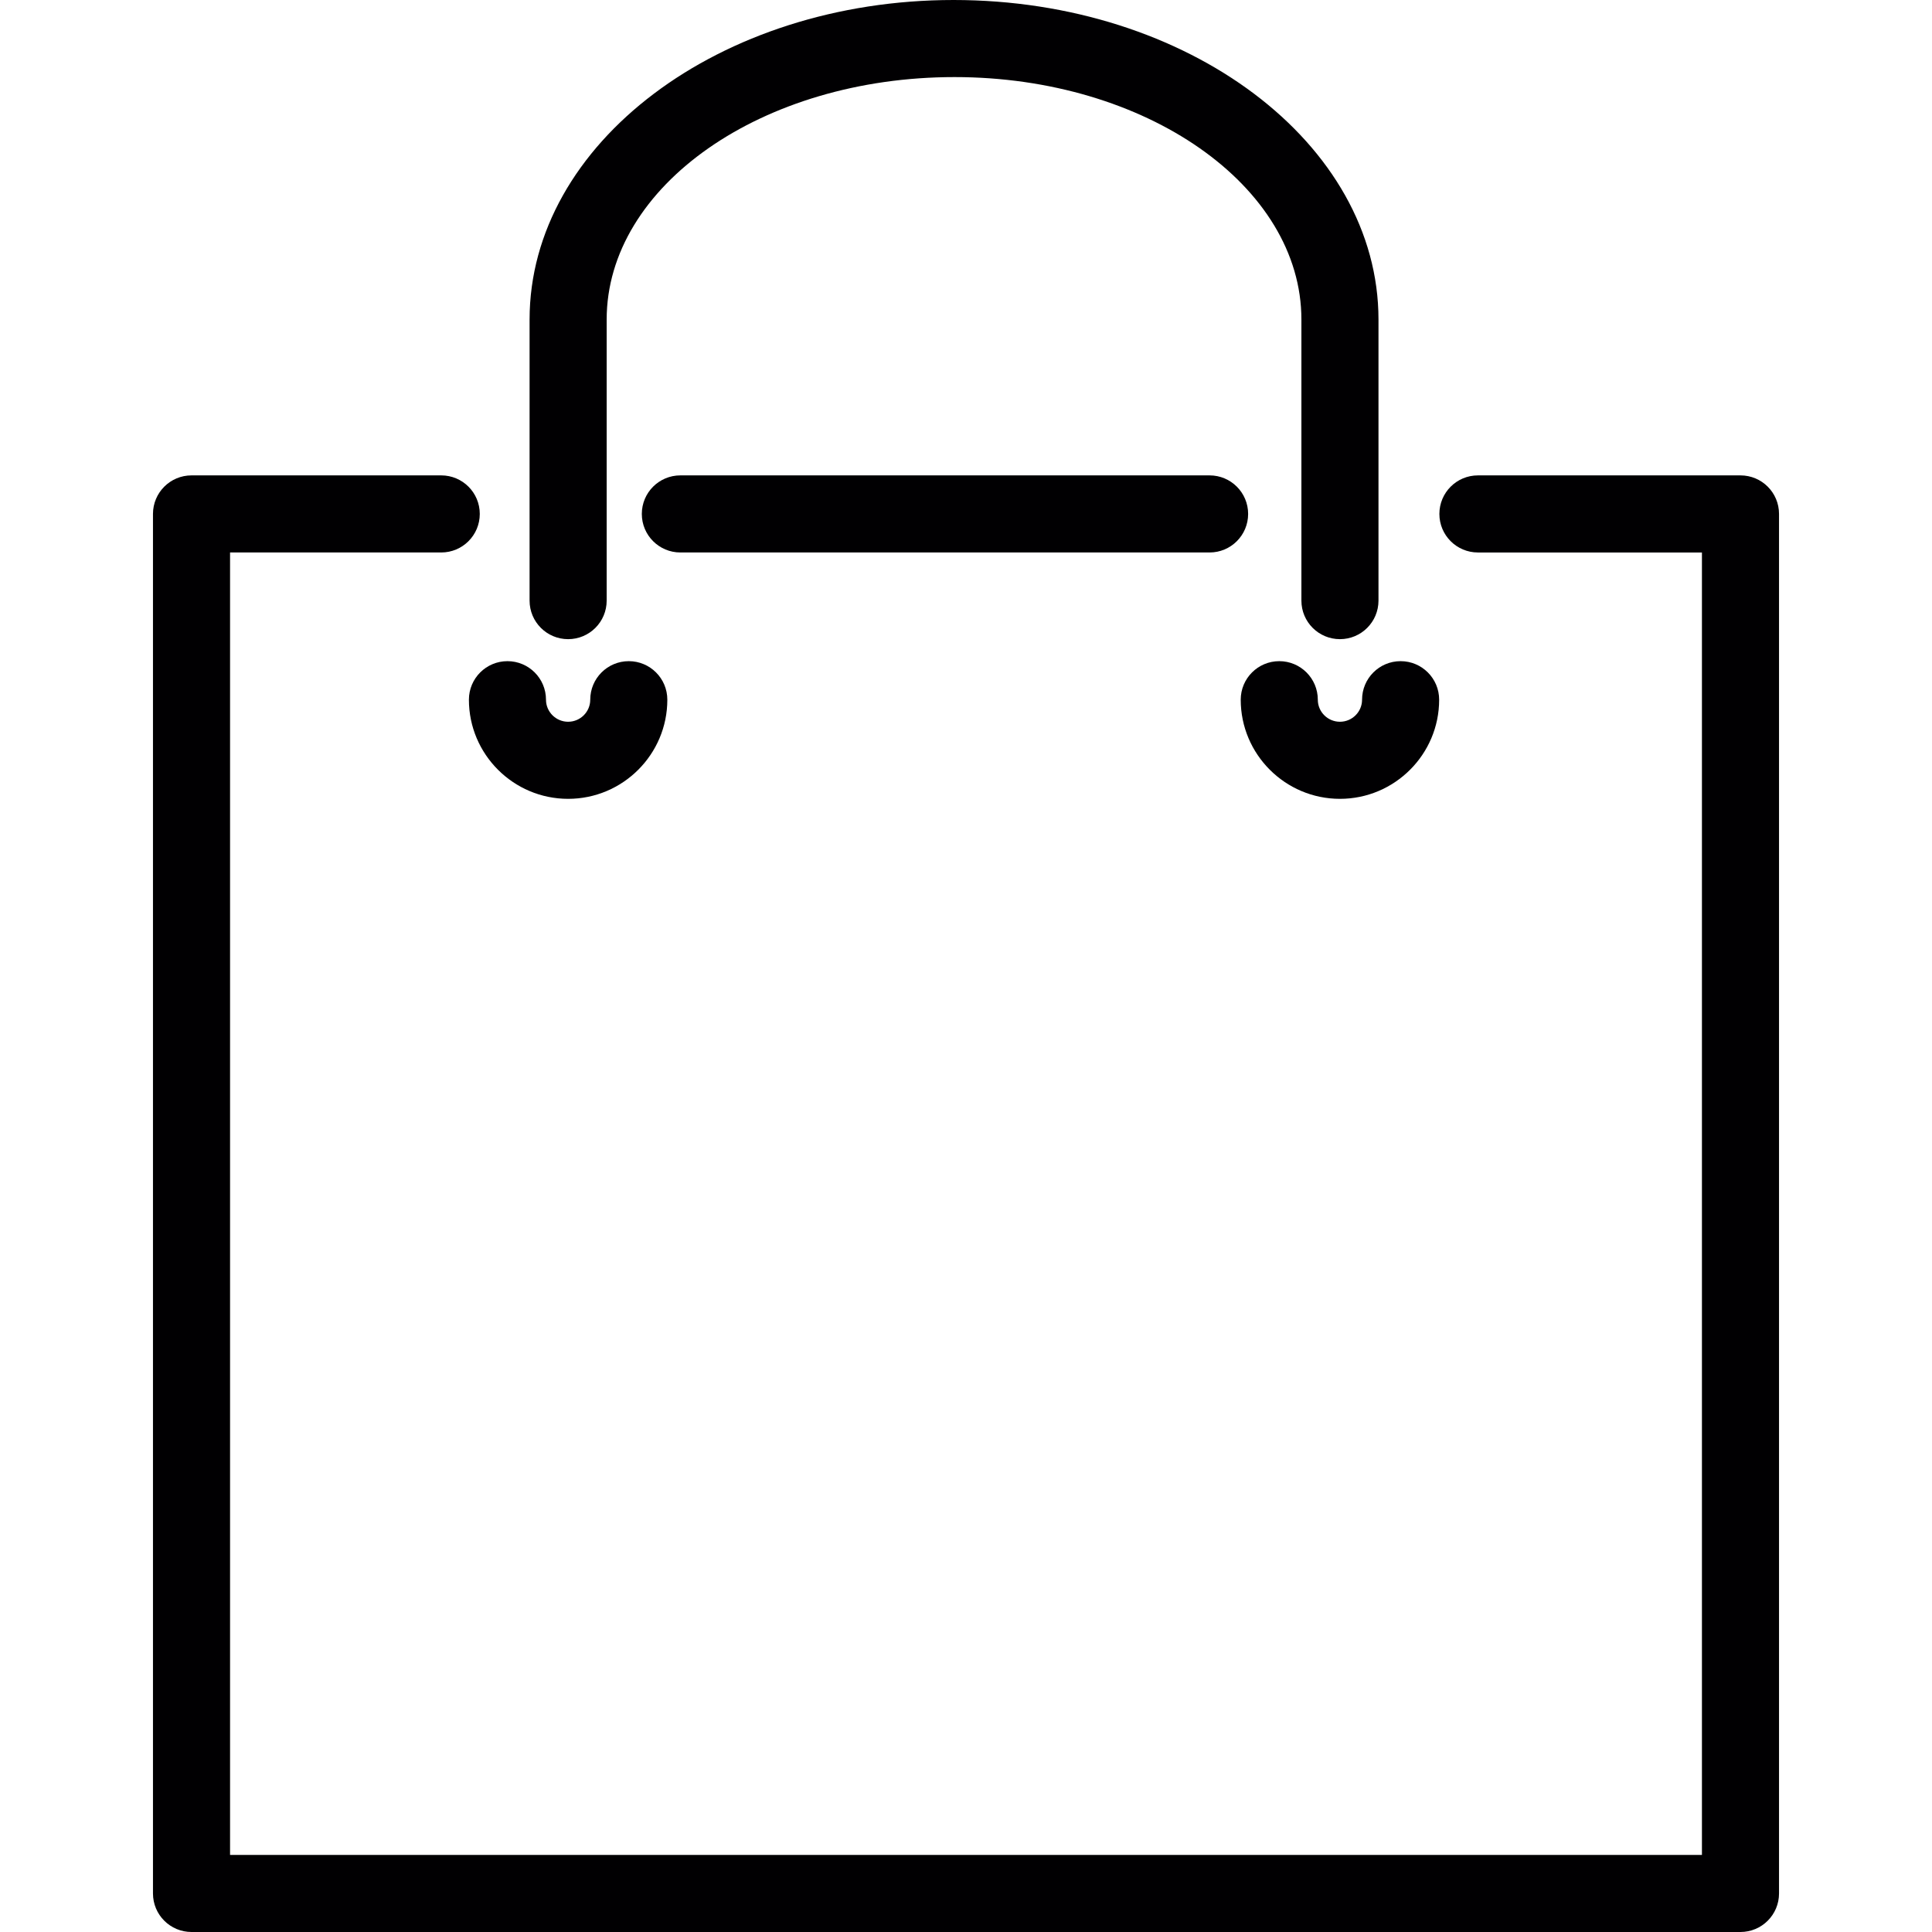
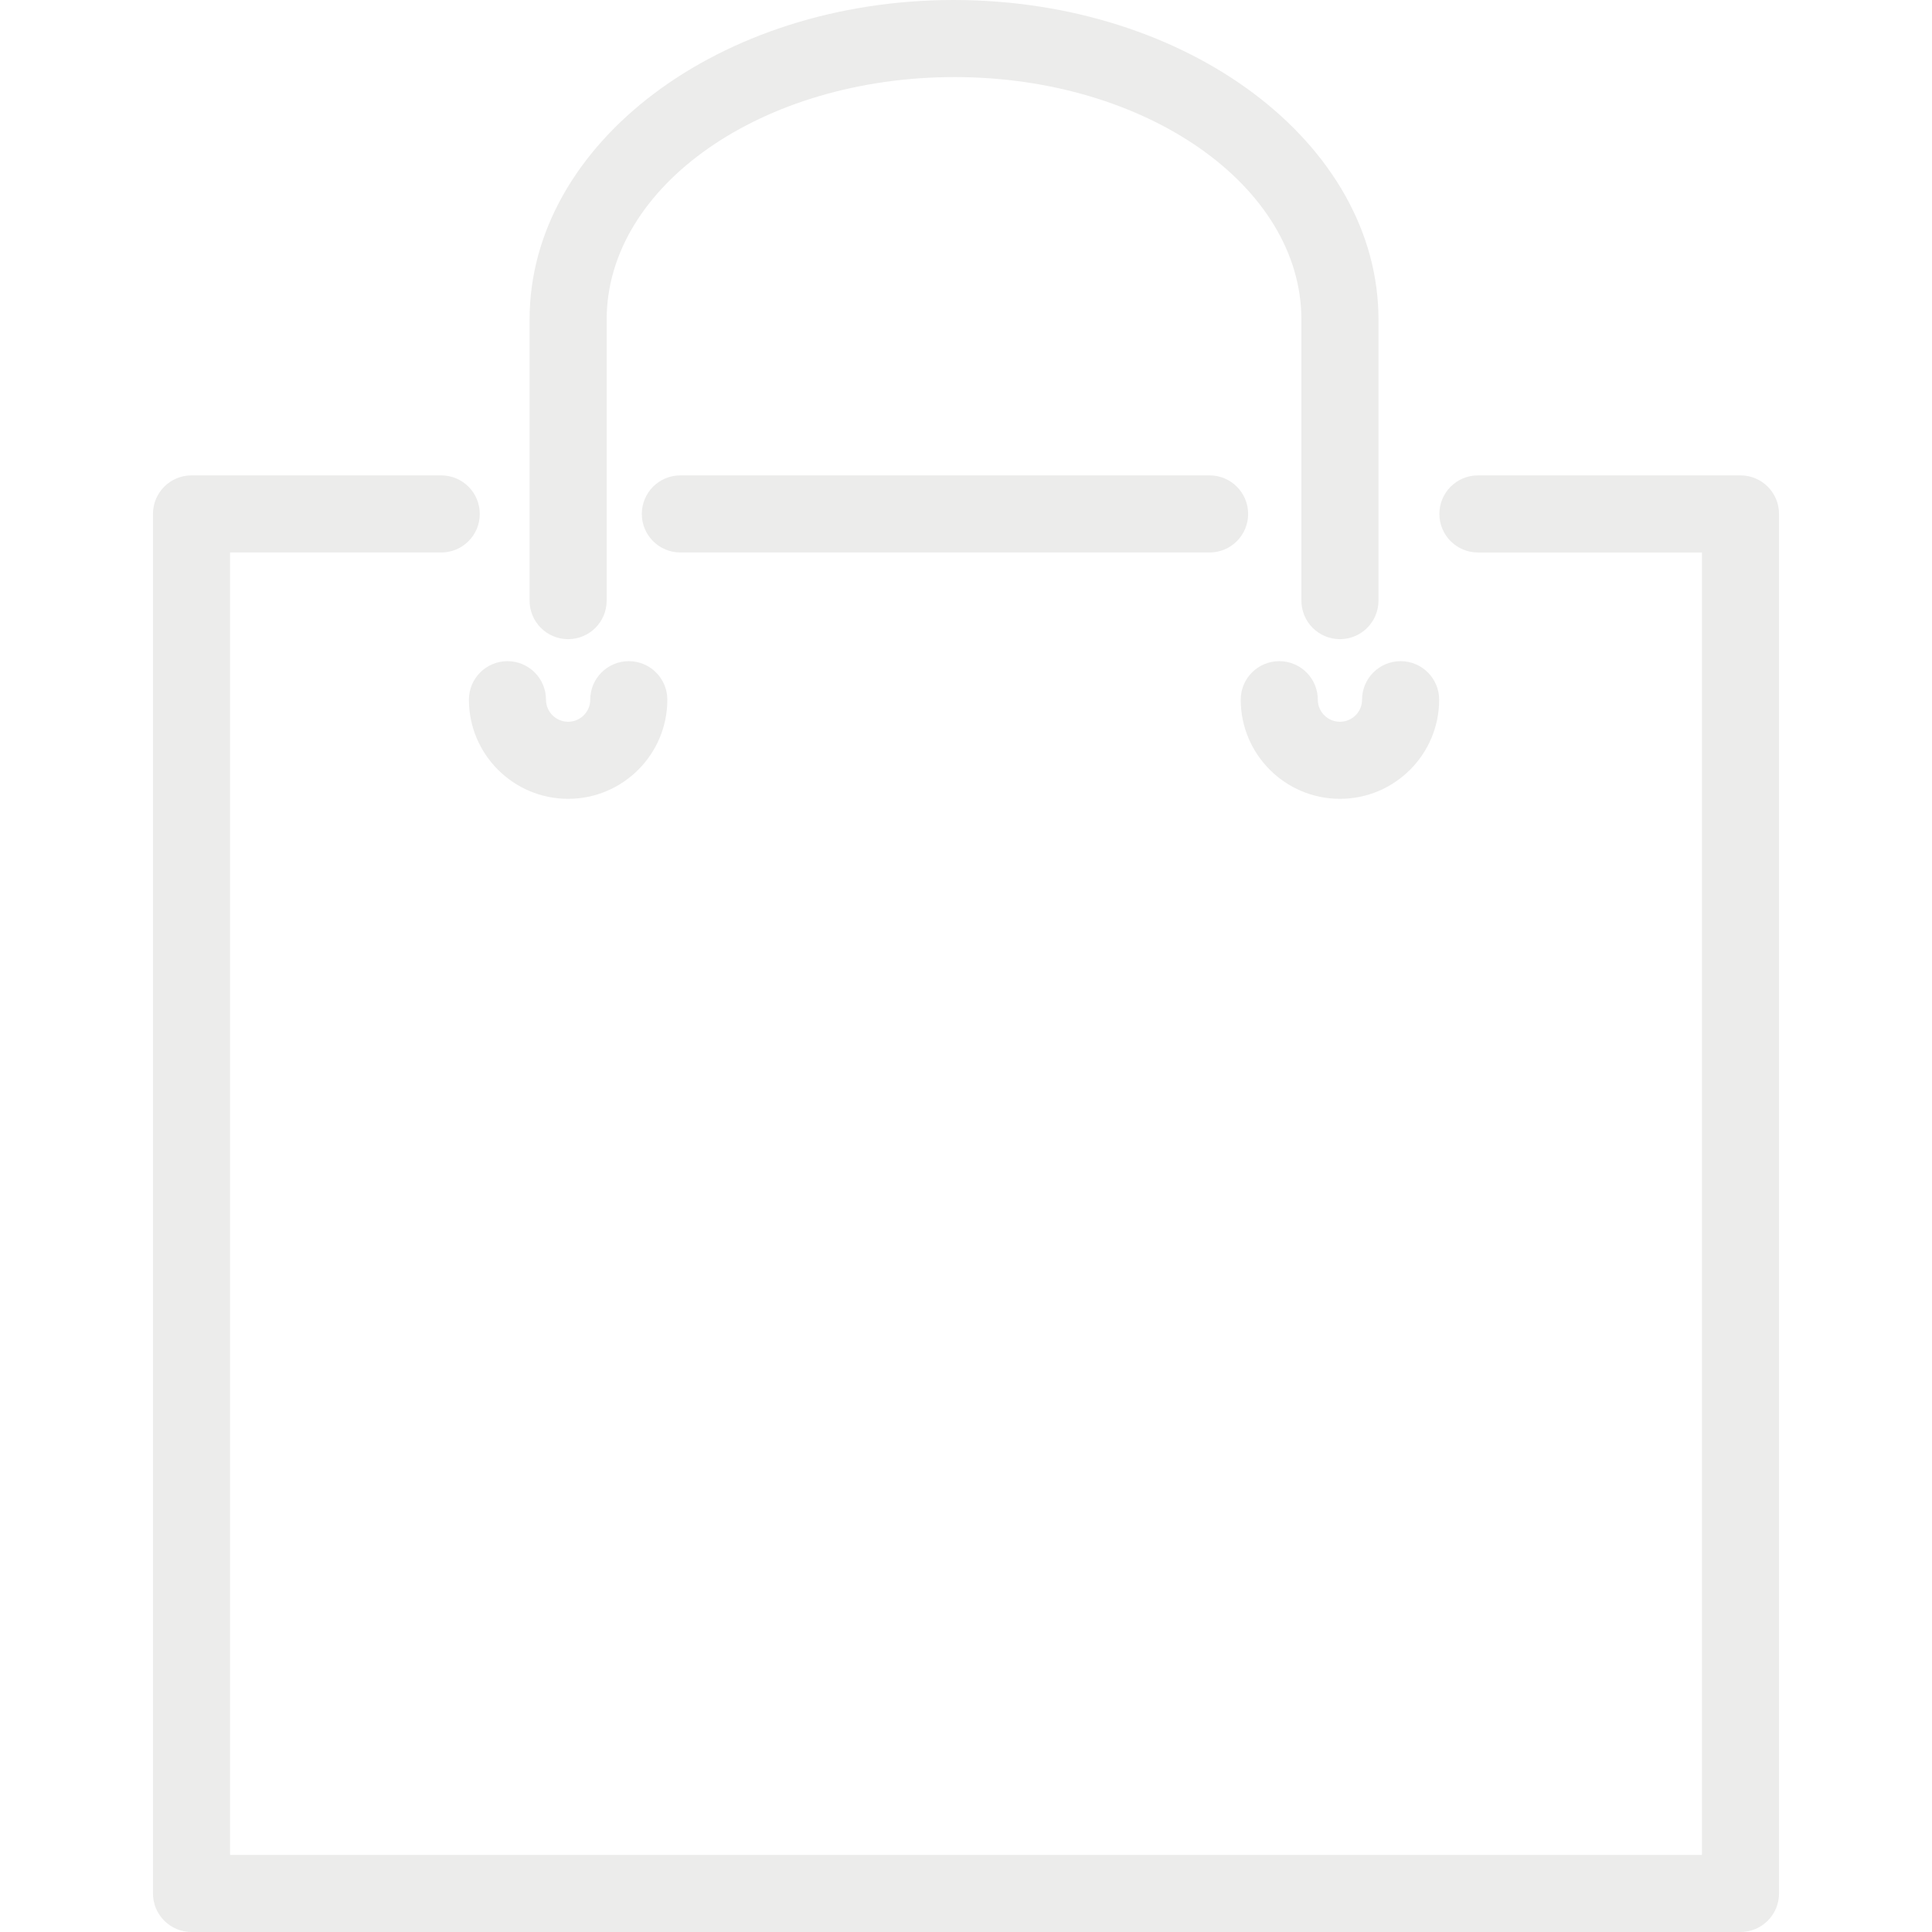
<svg xmlns="http://www.w3.org/2000/svg" version="1.1" id="Capa_1" x="0px" y="0px" viewBox="0 0 407.453 407.453" style="enable-background:new 0 0 407.453 407.453;" xml:space="preserve">
  <g>
-     <path style="fill:#010002;" d="M255.099,116.515c4.487,0,8.129-3.633,8.129-8.129c0-4.495-3.642-8.129-8.129-8.129H143.486   c-4.487,0-8.129,3.633-8.129,8.129c0,4.495,3.642,8.129,8.129,8.129H255.099z" />
-     <path style="fill:#010002;" d="M367.062,100.258H311.69c-4.487,0-8.129,3.633-8.129,8.129c0,4.495,3.642,8.129,8.129,8.129h47.243   v274.681H48.519V116.515h44.536c4.487,0,8.129-3.633,8.129-8.129c0-4.495-3.642-8.129-8.129-8.129H40.391   c-4.487,0-8.129,3.633-8.129,8.129v290.938c0,4.495,3.642,8.129,8.129,8.129h326.671c4.487,0,8.129-3.633,8.129-8.129V108.386   C375.191,103.891,371.557,100.258,367.062,100.258z" />
-     <path style="fill:#010002;" d="M282.59,134.796c4.487,0,8.129-3.633,8.129-8.129V67.394C290.718,30.238,250.604,0,201.101,0   c-49.308,0-89.414,30.238-89.414,67.394v59.274c0,4.495,3.642,8.129,8.129,8.129s8.129-3.633,8.129-8.129V67.394   c0-28.198,32.823-51.137,73.36-51.137c40.334,0,73.157,22.939,73.157,51.137v59.274   C274.461,131.163,278.095,134.796,282.59,134.796z" />
-     <path style="fill:#010002;" d="M98.892,147.566c0,11.526,9.389,20.907,20.923,20.907c11.534,0,20.923-9.38,20.923-20.907   c0-4.495-3.642-8.129-8.129-8.129s-8.129,3.633-8.129,8.129c0,2.561-2.089,4.65-4.666,4.65c-2.569,0-4.666-2.089-4.666-4.65   c0-4.495-3.642-8.129-8.129-8.129S98.892,143.071,98.892,147.566z" />
-     <path style="fill:#010002;" d="M282.59,168.473c11.534,0,20.923-9.38,20.923-20.907c0-4.495-3.642-8.129-8.129-8.129   c-4.487,0-8.129,3.633-8.129,8.129c0,2.561-2.089,4.65-4.666,4.65c-2.577,0-4.666-2.089-4.666-4.65   c0-4.495-3.642-8.129-8.129-8.129c-4.487,0-8.129,3.633-8.129,8.129C261.667,159.092,271.055,168.473,282.59,168.473z" />
+     <path style="fill:#ececeb;" d="M255.099,116.515c4.487,0,8.129-3.633,8.129-8.129c0-4.495-3.642-8.129-8.129-8.129H143.486   c-4.487,0-8.129,3.633-8.129,8.129c0,4.495,3.642,8.129,8.129,8.129H255.099z" />
+     <path style="fill:#ececeb;" d="M367.062,100.258H311.69c-4.487,0-8.129,3.633-8.129,8.129c0,4.495,3.642,8.129,8.129,8.129h47.243   v274.681H48.519V116.515h44.536c4.487,0,8.129-3.633,8.129-8.129c0-4.495-3.642-8.129-8.129-8.129H40.391   c-4.487,0-8.129,3.633-8.129,8.129v290.938c0,4.495,3.642,8.129,8.129,8.129h326.671c4.487,0,8.129-3.633,8.129-8.129V108.386   C375.191,103.891,371.557,100.258,367.062,100.258z" />
+     <path style="fill:#ececeb;" d="M282.59,134.796c4.487,0,8.129-3.633,8.129-8.129V67.394C290.718,30.238,250.604,0,201.101,0   c-49.308,0-89.414,30.238-89.414,67.394v59.274c0,4.495,3.642,8.129,8.129,8.129s8.129-3.633,8.129-8.129V67.394   c0-28.198,32.823-51.137,73.36-51.137c40.334,0,73.157,22.939,73.157,51.137v59.274   C274.461,131.163,278.095,134.796,282.59,134.796z" />
+     <path style="fill:#ececeb;" d="M98.892,147.566c0,11.526,9.389,20.907,20.923,20.907c11.534,0,20.923-9.38,20.923-20.907   c0-4.495-3.642-8.129-8.129-8.129s-8.129,3.633-8.129,8.129c0,2.561-2.089,4.65-4.666,4.65c-2.569,0-4.666-2.089-4.666-4.65   c0-4.495-3.642-8.129-8.129-8.129S98.892,143.071,98.892,147.566z" />
+     <path style="fill:#ececeb;" d="M282.59,168.473c11.534,0,20.923-9.38,20.923-20.907c0-4.495-3.642-8.129-8.129-8.129   c-4.487,0-8.129,3.633-8.129,8.129c0,2.561-2.089,4.65-4.666,4.65c-2.577,0-4.666-2.089-4.666-4.65   c0-4.495-3.642-8.129-8.129-8.129c-4.487,0-8.129,3.633-8.129,8.129C261.667,159.092,271.055,168.473,282.59,168.473z" />
  </g>
  <g>
</g>
  <g>
</g>
  <g>
</g>
  <g>
</g>
  <g>
</g>
  <g>
</g>
  <g>
</g>
  <g>
</g>
  <g>
</g>
  <g>
</g>
  <g>
</g>
  <g>
</g>
  <g>
</g>
  <g>
</g>
  <g>
</g>
</svg>
